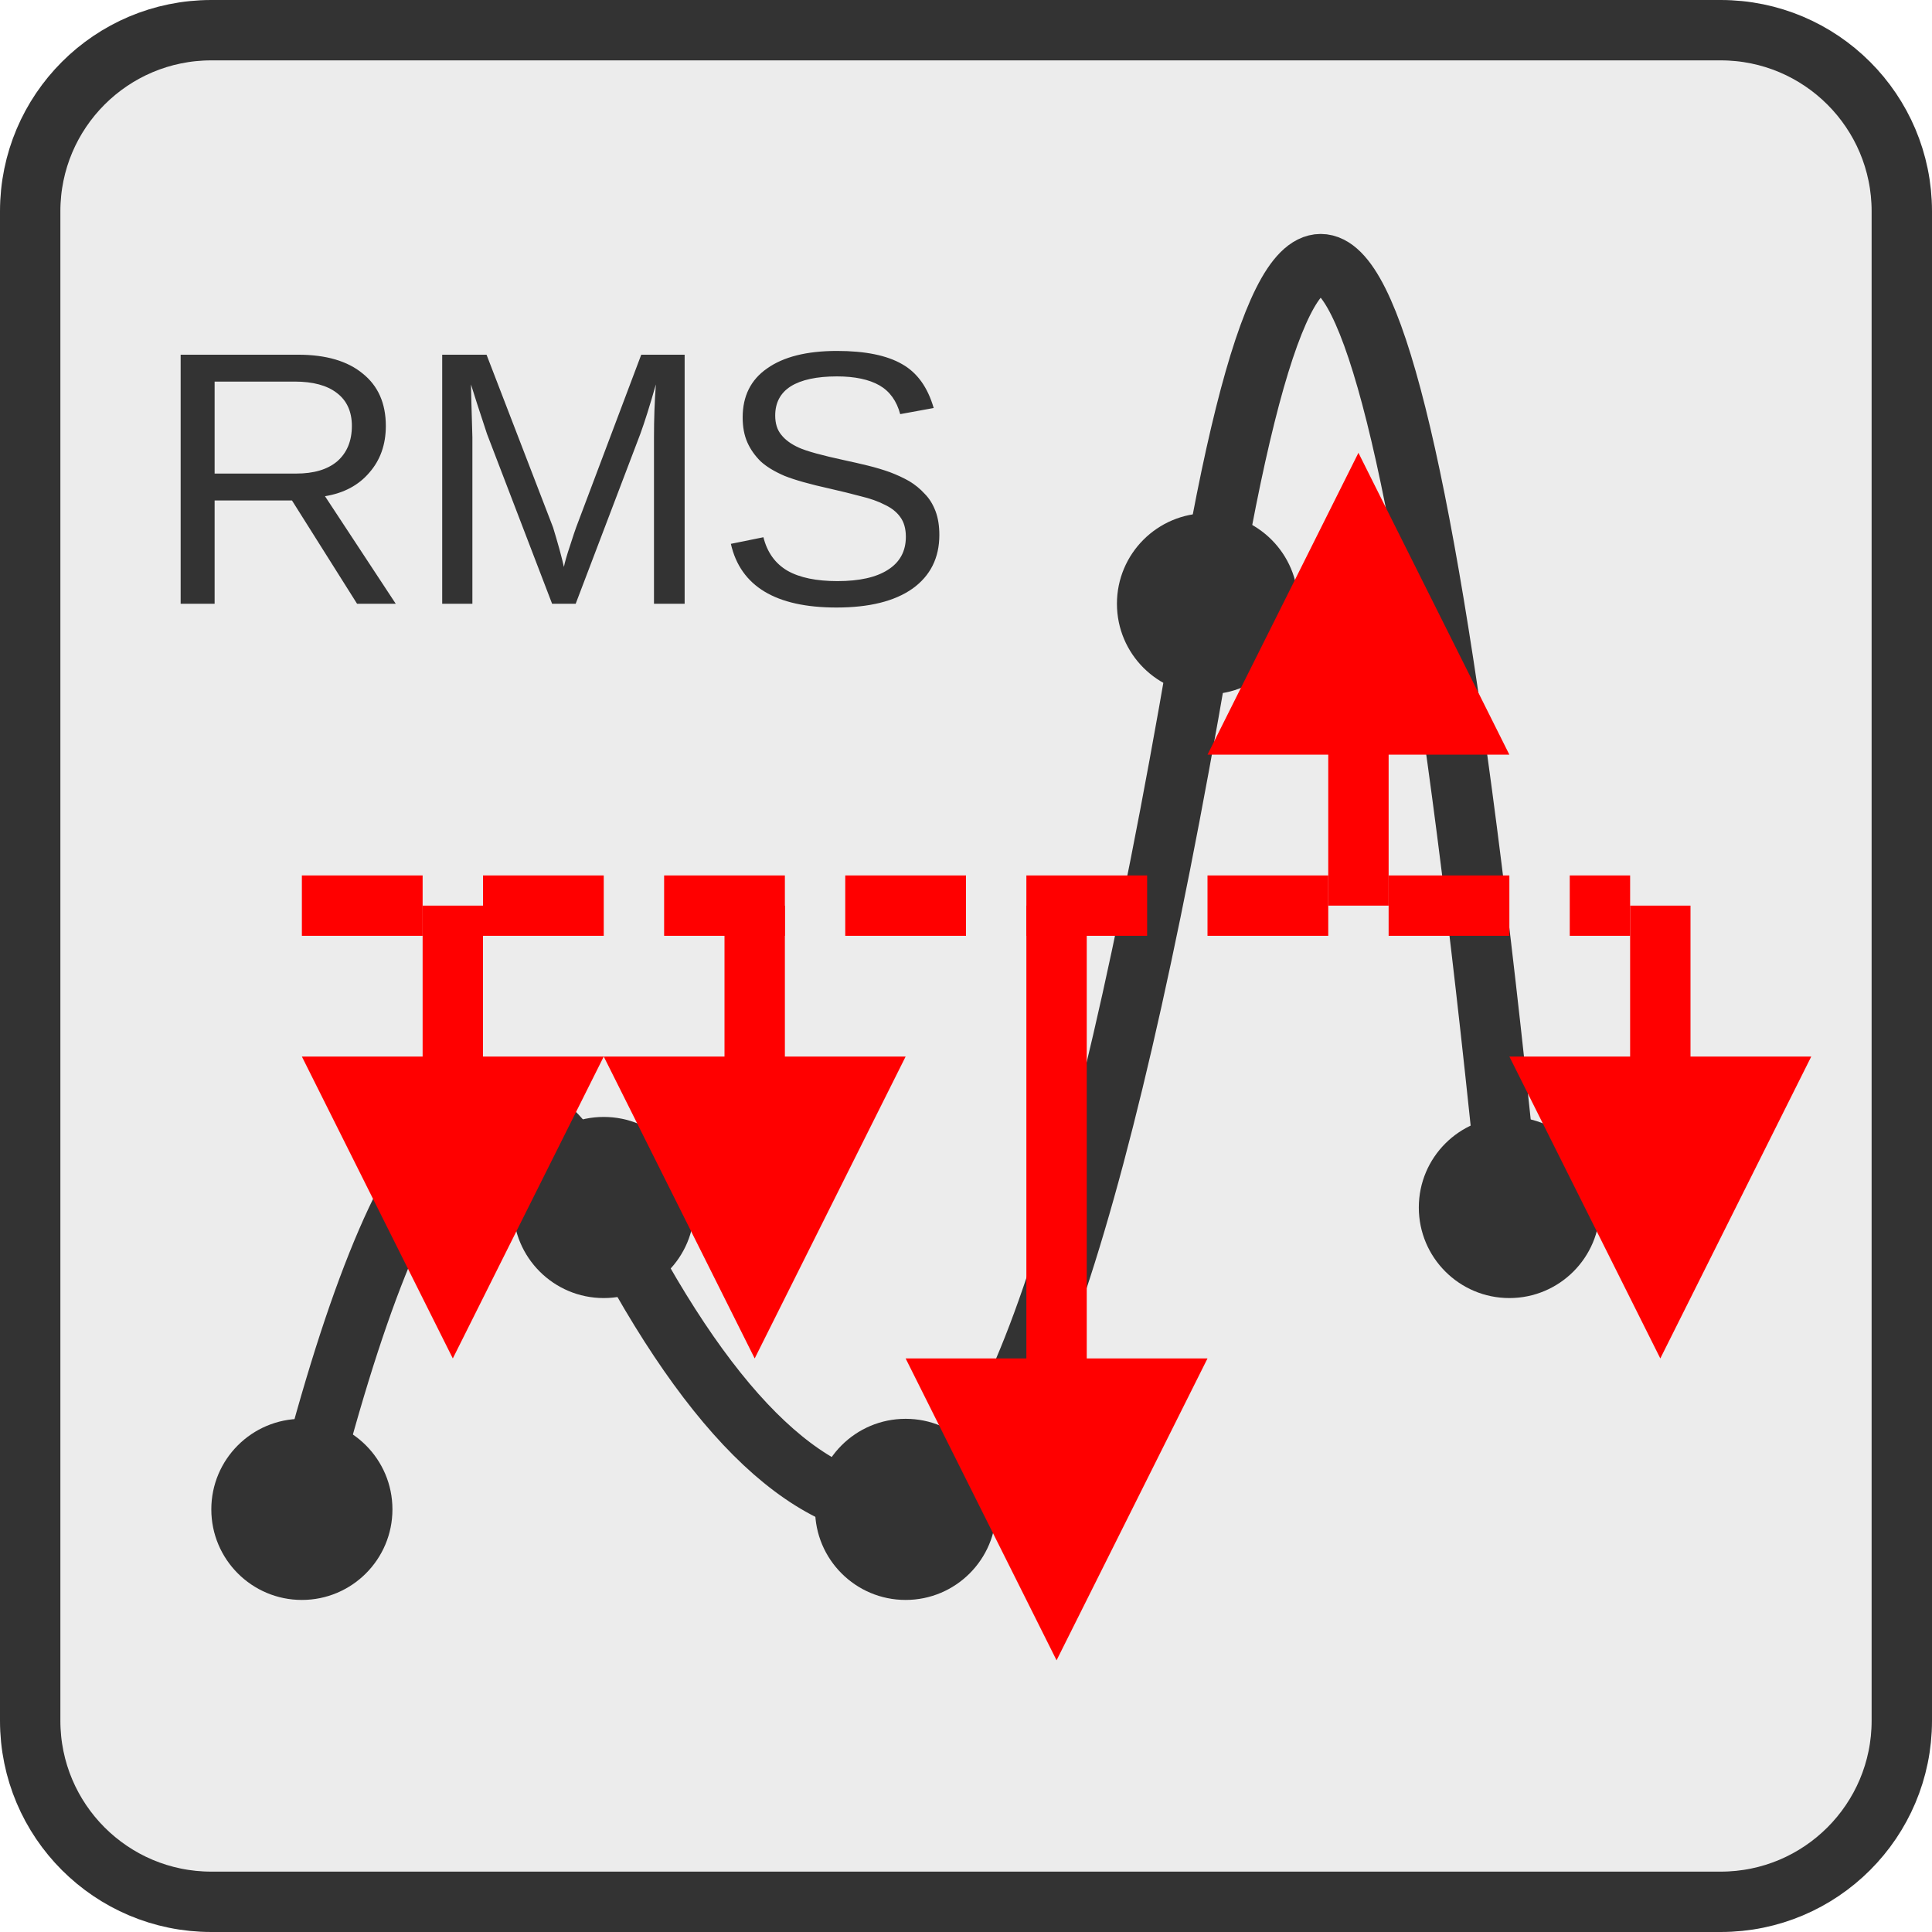
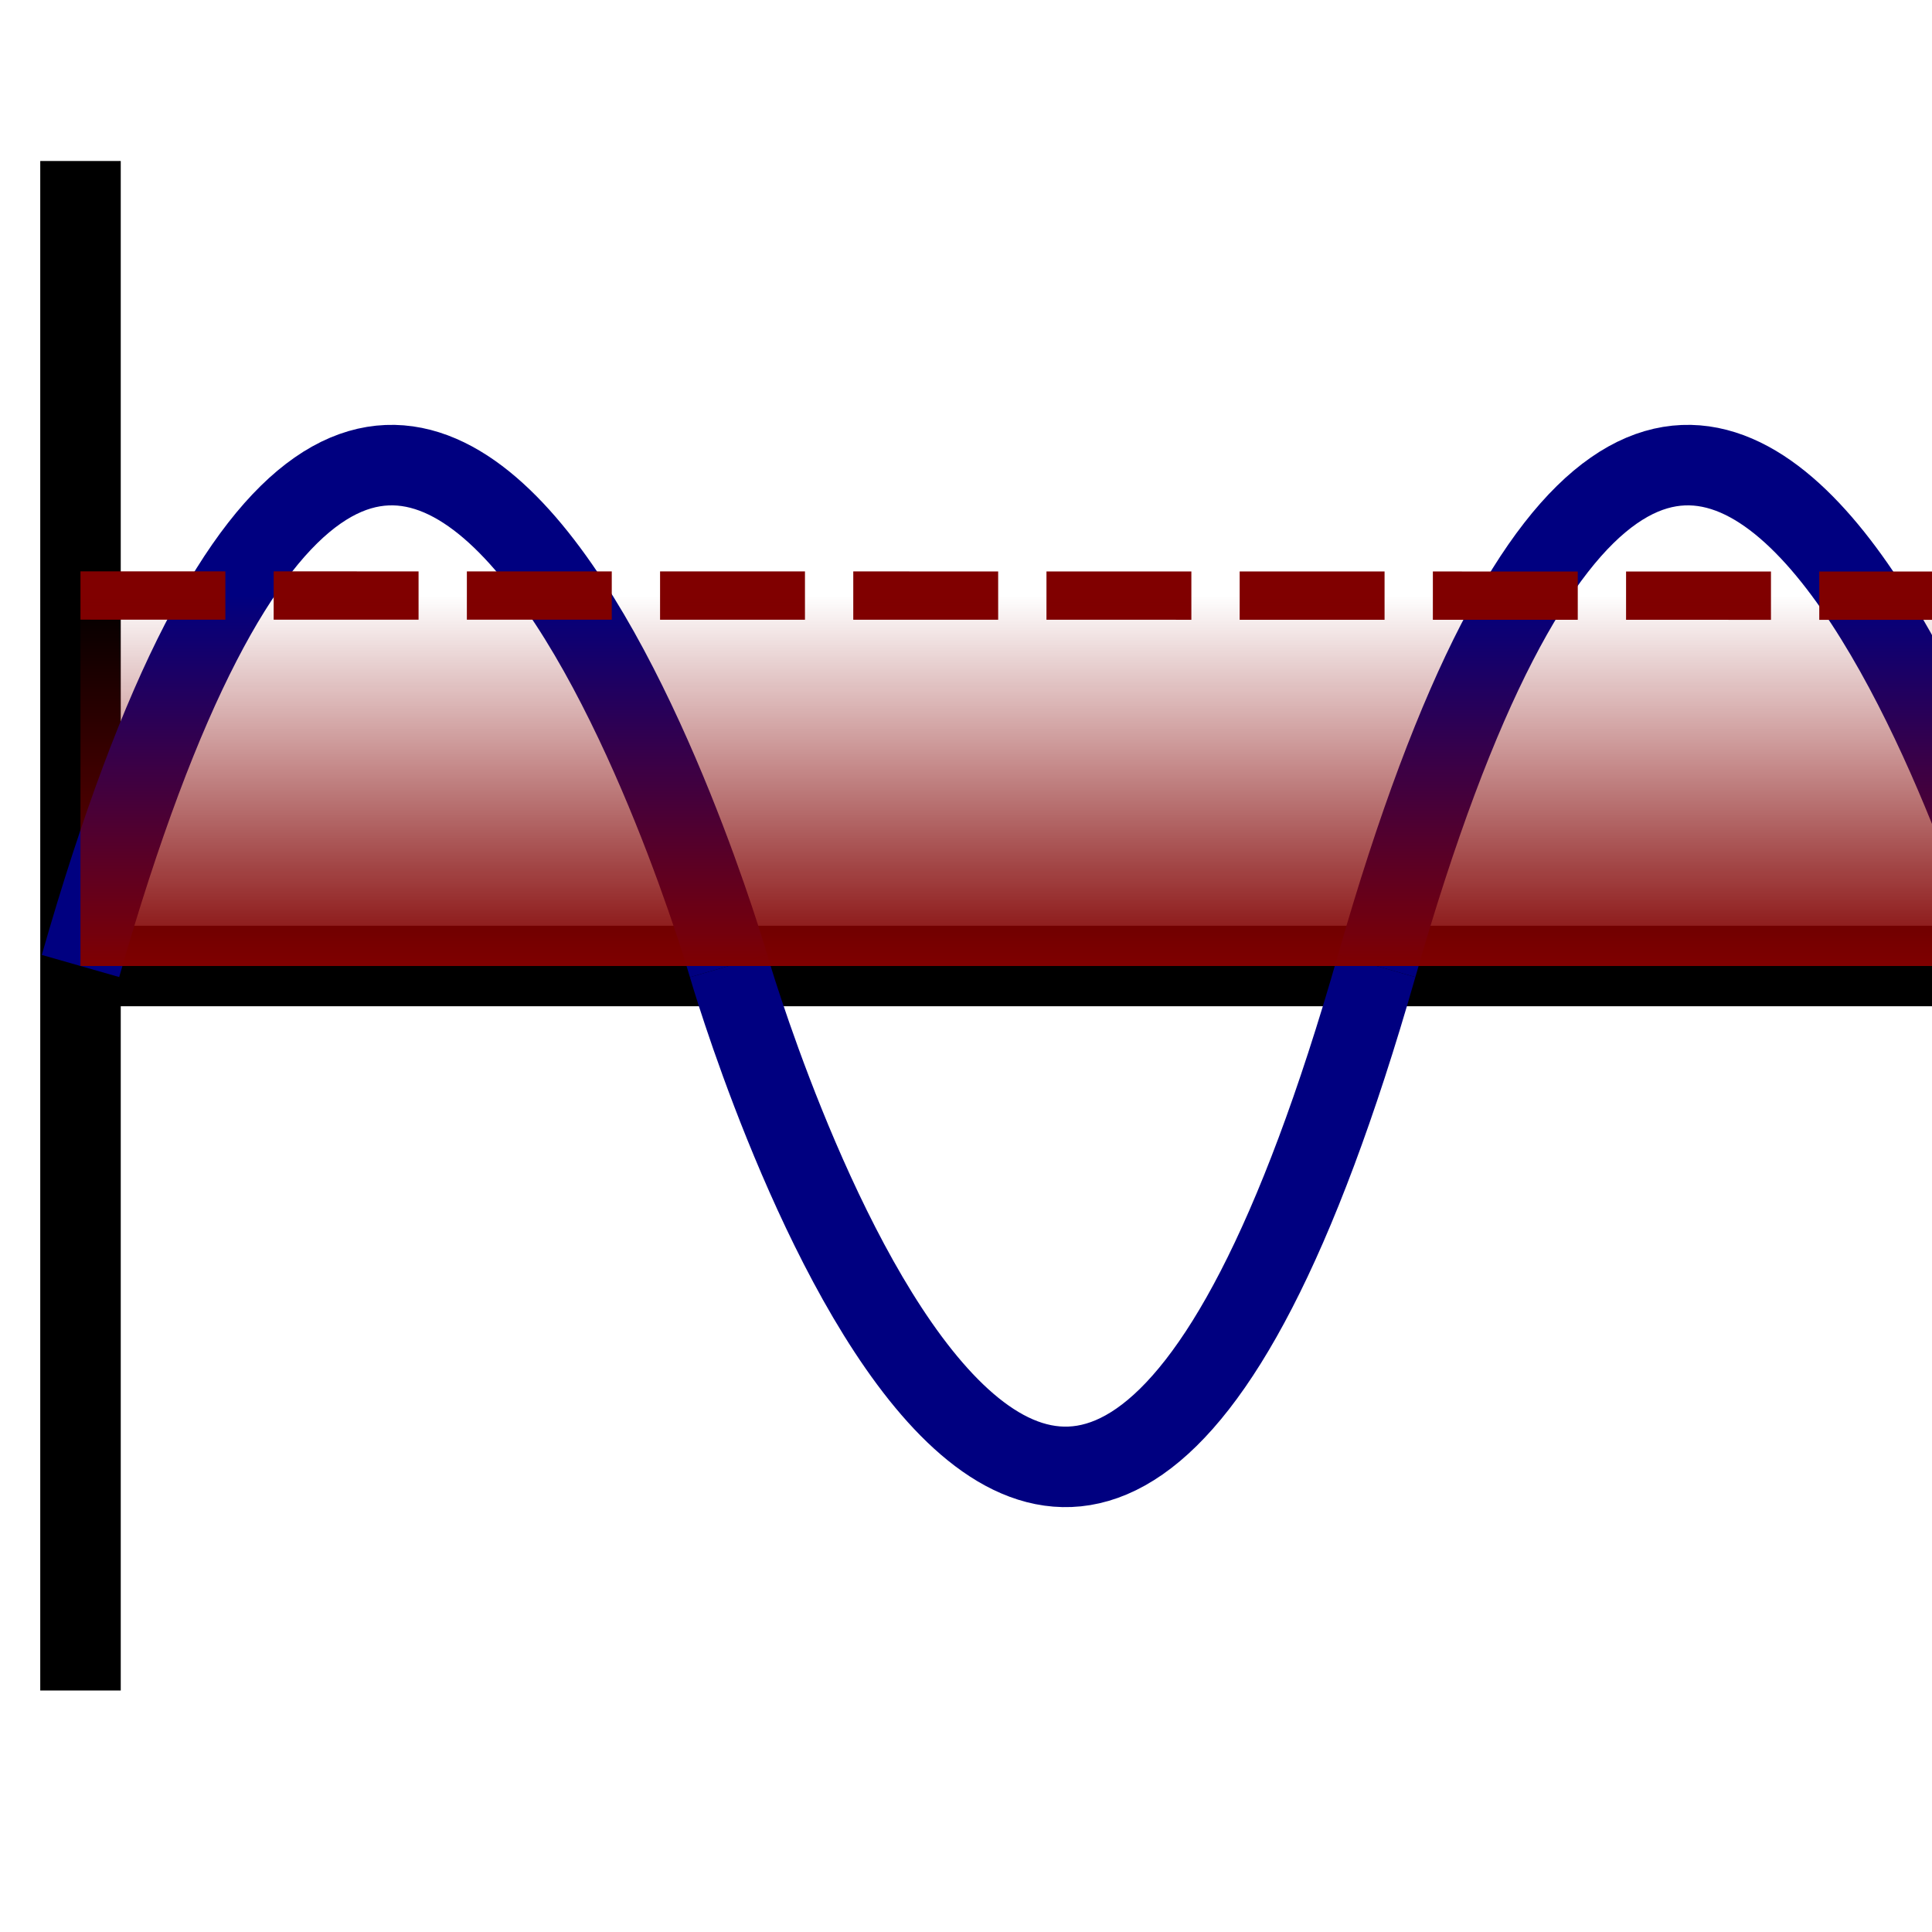
- <svg xmlns="http://www.w3.org/2000/svg" width="64" height="64" viewBox="0 0 64 64">
-   <rect x="1" y="1" width="62" height="62" rx="6" ry="6" fill="#ececec" stroke="#333" stroke-width="2" />
-   <path d="M10 50 Q15 30, 20 40 T30 50 T40 20 T50 40" fill="none" stroke="#333" stroke-width="2" stroke-linecap="round" stroke-linejoin="round" />
-   <circle cx="10" cy="50" r="3" fill="#333" />
-   <circle cx="20" cy="40" r="3" fill="#333" />
-   <circle cx="30" cy="50" r="3" fill="#333" />
-   <circle cx="40" cy="20" r="3" fill="#333" />
-   <circle cx="50" cy="40" r="3" fill="#333" />
-   <path d="M10 30 L54 30" fill="none" stroke="#FF0000" stroke-width="2" stroke-dasharray="4 2" />
-   <text x="5" y="20" font-family="Arial" font-size="12" fill="#333">RMS</text>
-   <line x1="15" y1="30" x2="15" y2="40" stroke="#FF0000" stroke-width="2" marker-end="url(#arrow)" />
-   <line x1="25" y1="30" x2="25" y2="40" stroke="#FF0000" stroke-width="2" marker-end="url(#arrow)" />
-   <line x1="35" y1="30" x2="35" y2="50" stroke="#FF0000" stroke-width="2" marker-end="url(#arrow)" />
-   <line x1="45" y1="30" x2="45" y2="20" stroke="#FF0000" stroke-width="2" marker-end="url(#arrow)" />
-   <line x1="55" y1="30" x2="55" y2="40" stroke="#FF0000" stroke-width="2" marker-end="url(#arrow)" />
-   <defs>
-     <marker id="arrow" markerWidth="5" markerHeight="5" refX="2.5" refY="2.5" orient="auto" markerUnits="strokeWidth">
-       <path d="M0,0 L0,5 L5,2.5 z" fill="#FF0000" />
-     </marker>
+ <svg xmlns="http://www.w3.org/2000/svg" xmlns:xlink="http://www.w3.org/1999/xlink" width="120" height="120" viewBox="0 0 120 120" version="1.1" id="svg1">
+   <defs id="defs1">
+     <linearGradient id="linearGradient32">
+       <stop style="stop-color:#800000;stop-opacity:1;" offset="0" id="stop32" />
+       <stop style="stop-color:#800000;stop-opacity:0;" offset="1" id="stop33" />
+     </linearGradient>
+     <linearGradient id="linearGradient24">
+       <stop style="stop-color:#000000;stop-opacity:1;" offset="0" id="stop24" />
+       <stop style="stop-color:#000000;stop-opacity:0;" offset="1" id="stop25" />
+     </linearGradient>
+     <clipPath clipPathUnits="userSpaceOnUse" id="clipPath19">
+       <rect style="opacity:0.99;fill:#000080;stroke:#000080;stroke-width:3.771" id="rect19" width="28.515" height="34.632" x="84.742" y="28.368" />
+     </clipPath>
+     <linearGradient xlink:href="#linearGradient24" id="linearGradient25" x1="68.707" y1="36.994" x2="70" y2="55" gradientUnits="userSpaceOnUse" />
+     <linearGradient xlink:href="#linearGradient32" id="linearGradient33" x1="68.706" y1="60" x2="68.706" y2="36.988" gradientUnits="userSpaceOnUse" />
  </defs>
+   <g id="layer1">
+     <path style="fill:none;stroke:#000000;stroke-width:5;stroke-linecap:butt;stroke-linejoin:miter;stroke-dasharray:none;stroke-opacity:1" d="m 5,60 h 127.415 v 0" id="path1" />
+     <path style="fill:none;stroke:#000000;stroke-width:5;stroke-linecap:butt;stroke-linejoin:miter;stroke-opacity:1;stroke-dasharray:none" d="m 5,10 v 95" id="path2" />
+     <path style="fill:none;stroke:#000080;stroke-width:5;stroke-linecap:butt;stroke-linejoin:miter;stroke-opacity:1;stroke-dasharray:none" d="m 5,60 c 20,-70 40.254,0 40.254,0" id="path3" />
+     <path style="fill:none;stroke:#000080;stroke-width:5;stroke-linecap:butt;stroke-linejoin:miter;stroke-opacity:1;stroke-dasharray:none" d="m 85.508,60 c -20,70 -40.254,0 -40.254,0" id="path3-0" />
+     <path style="fill:none;stroke:#000080;stroke-width:5;stroke-linecap:butt;stroke-linejoin:miter;stroke-dasharray:none;stroke-opacity:1" d="m 85.508,60 c 20,-70 40.254,0 40.254,0" id="path3-2" />
+     <path style="fill:url(#linearGradient25);stroke:#800000;stroke-width:3;stroke-linecap:butt;stroke-linejoin:miter;stroke-dasharray:9, 3;stroke-dashoffset:0;stroke-opacity:1;fill-opacity:1" d="M 4.998,36.988 132.417,37" id="path19" />
+     <rect style="opacity:0.99;fill:url(#linearGradient33);stroke:none;stroke-width:3;stroke-dasharray:9, 3;stroke-dashoffset:0;fill-opacity:1" id="rect27" width="127.418" height="23.012" x="4.998" y="36.988" />
+   </g>
</svg>
